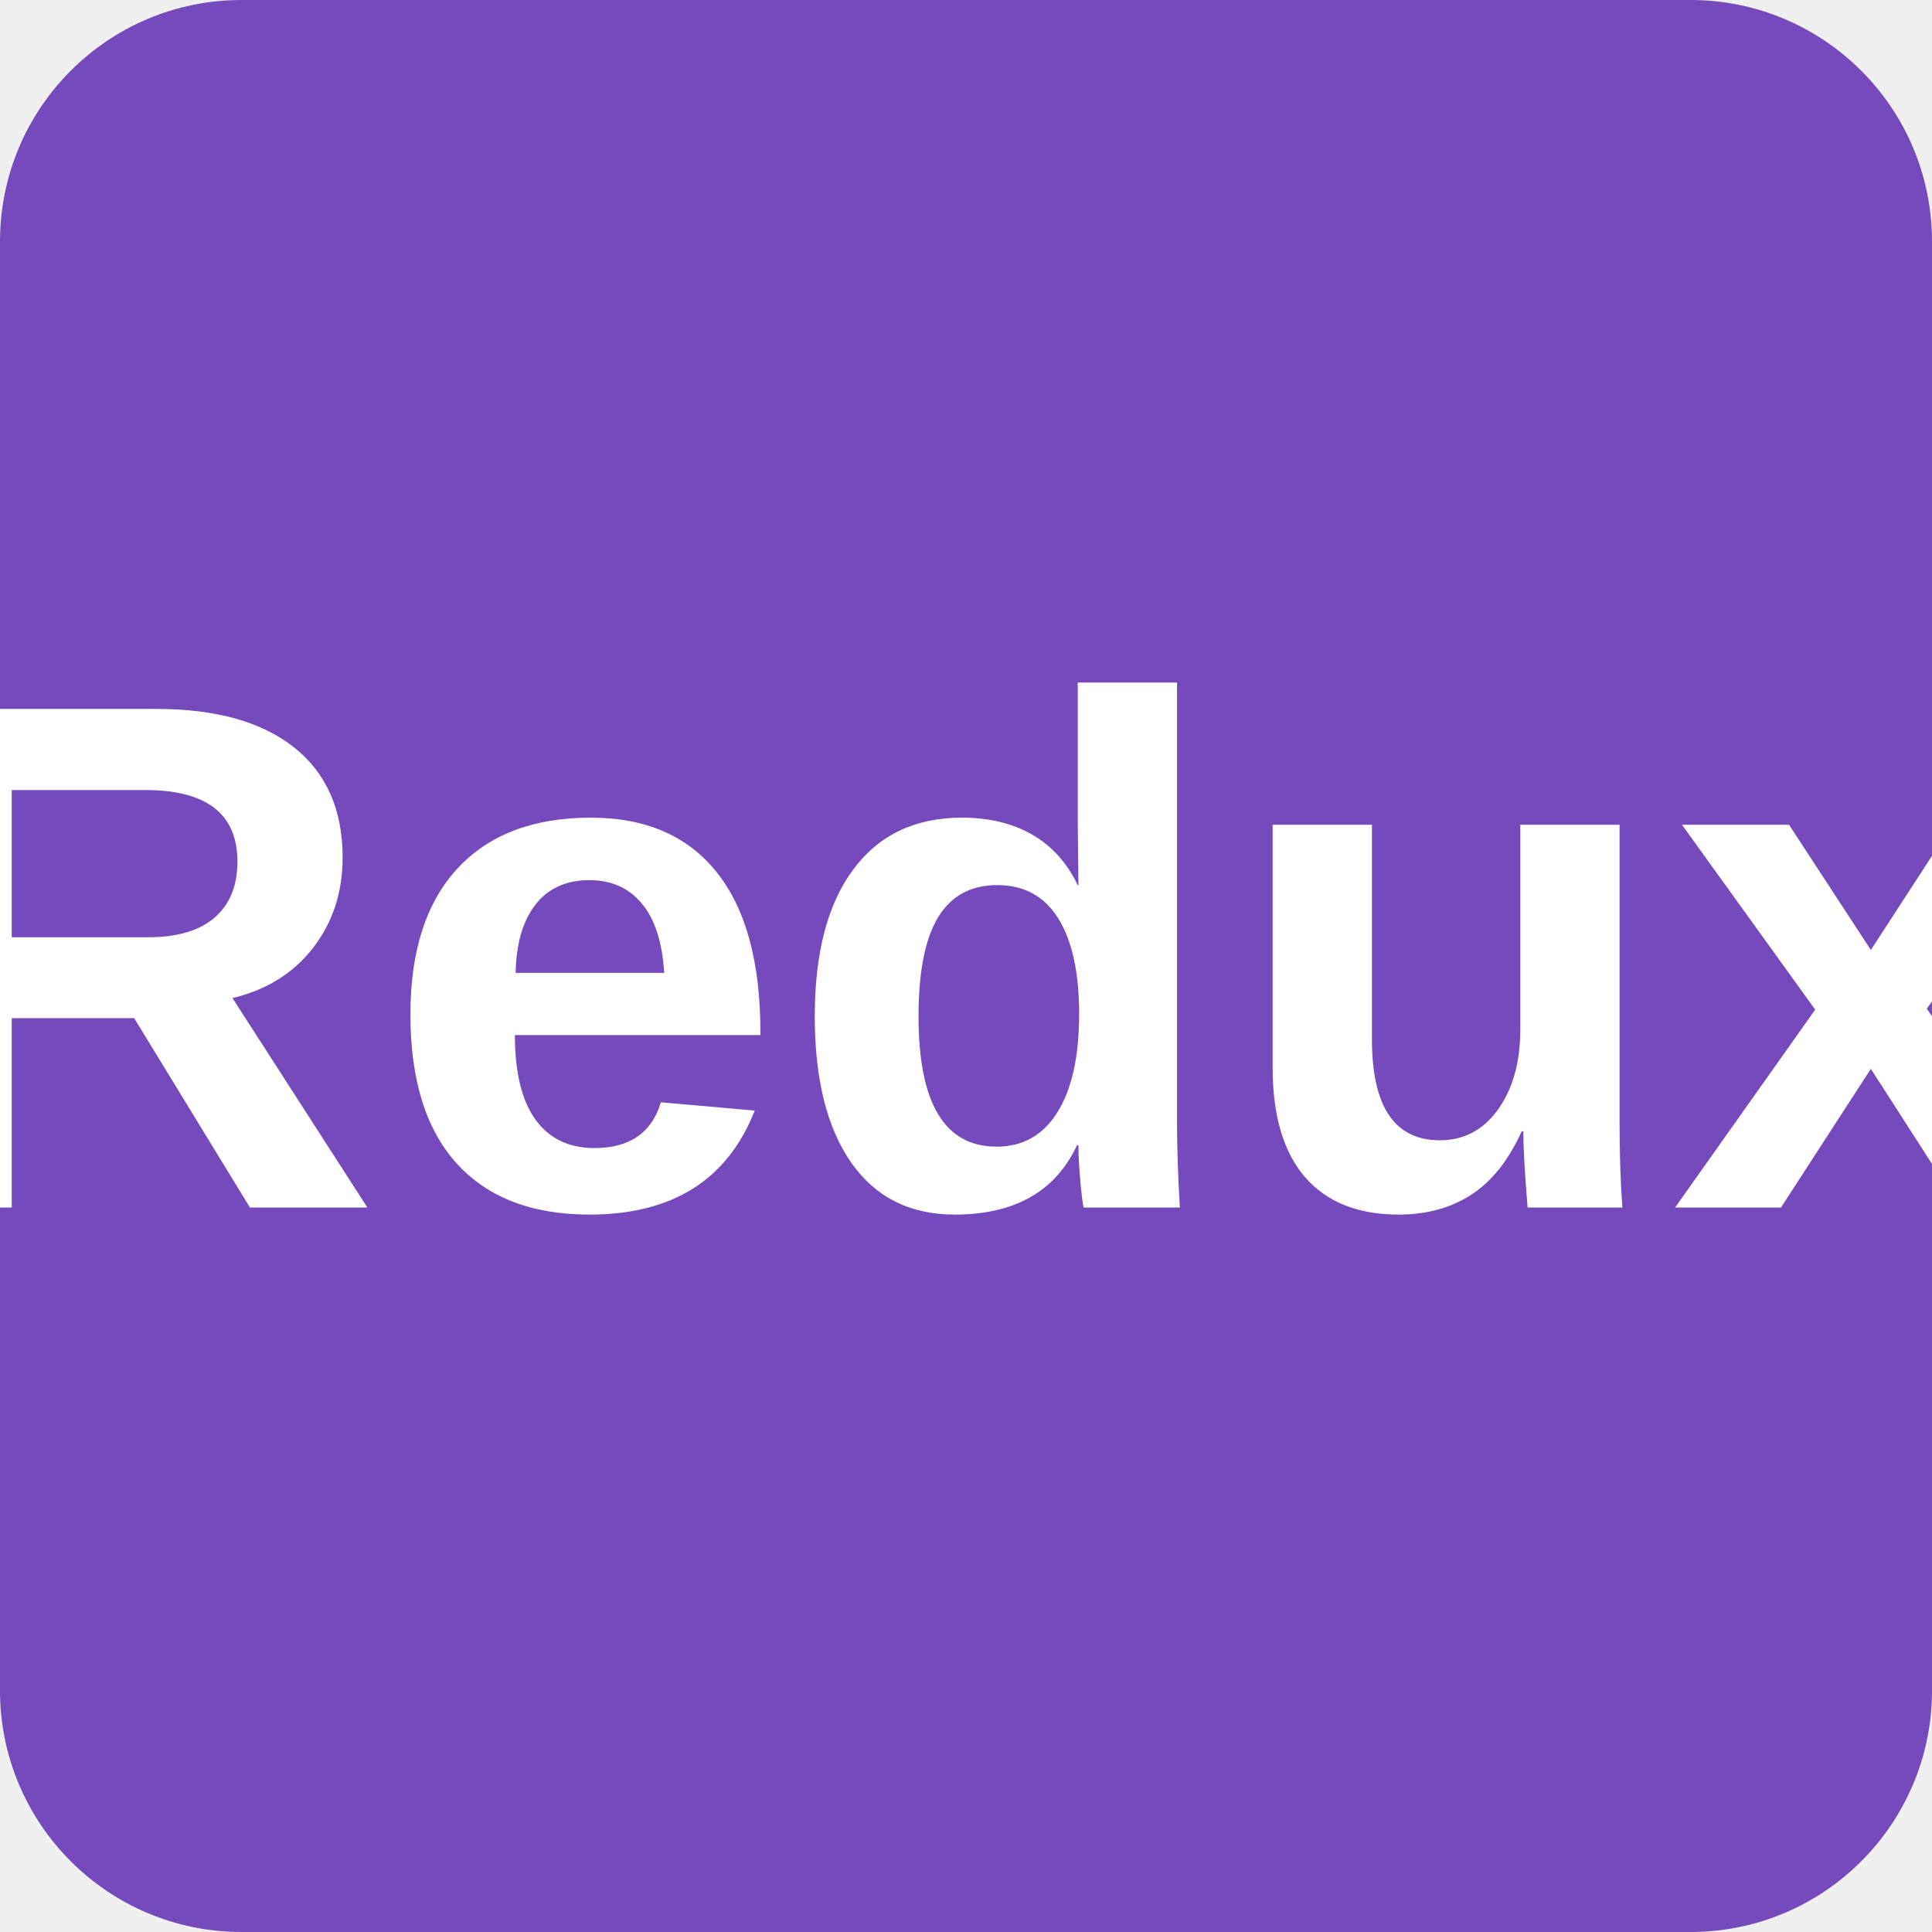
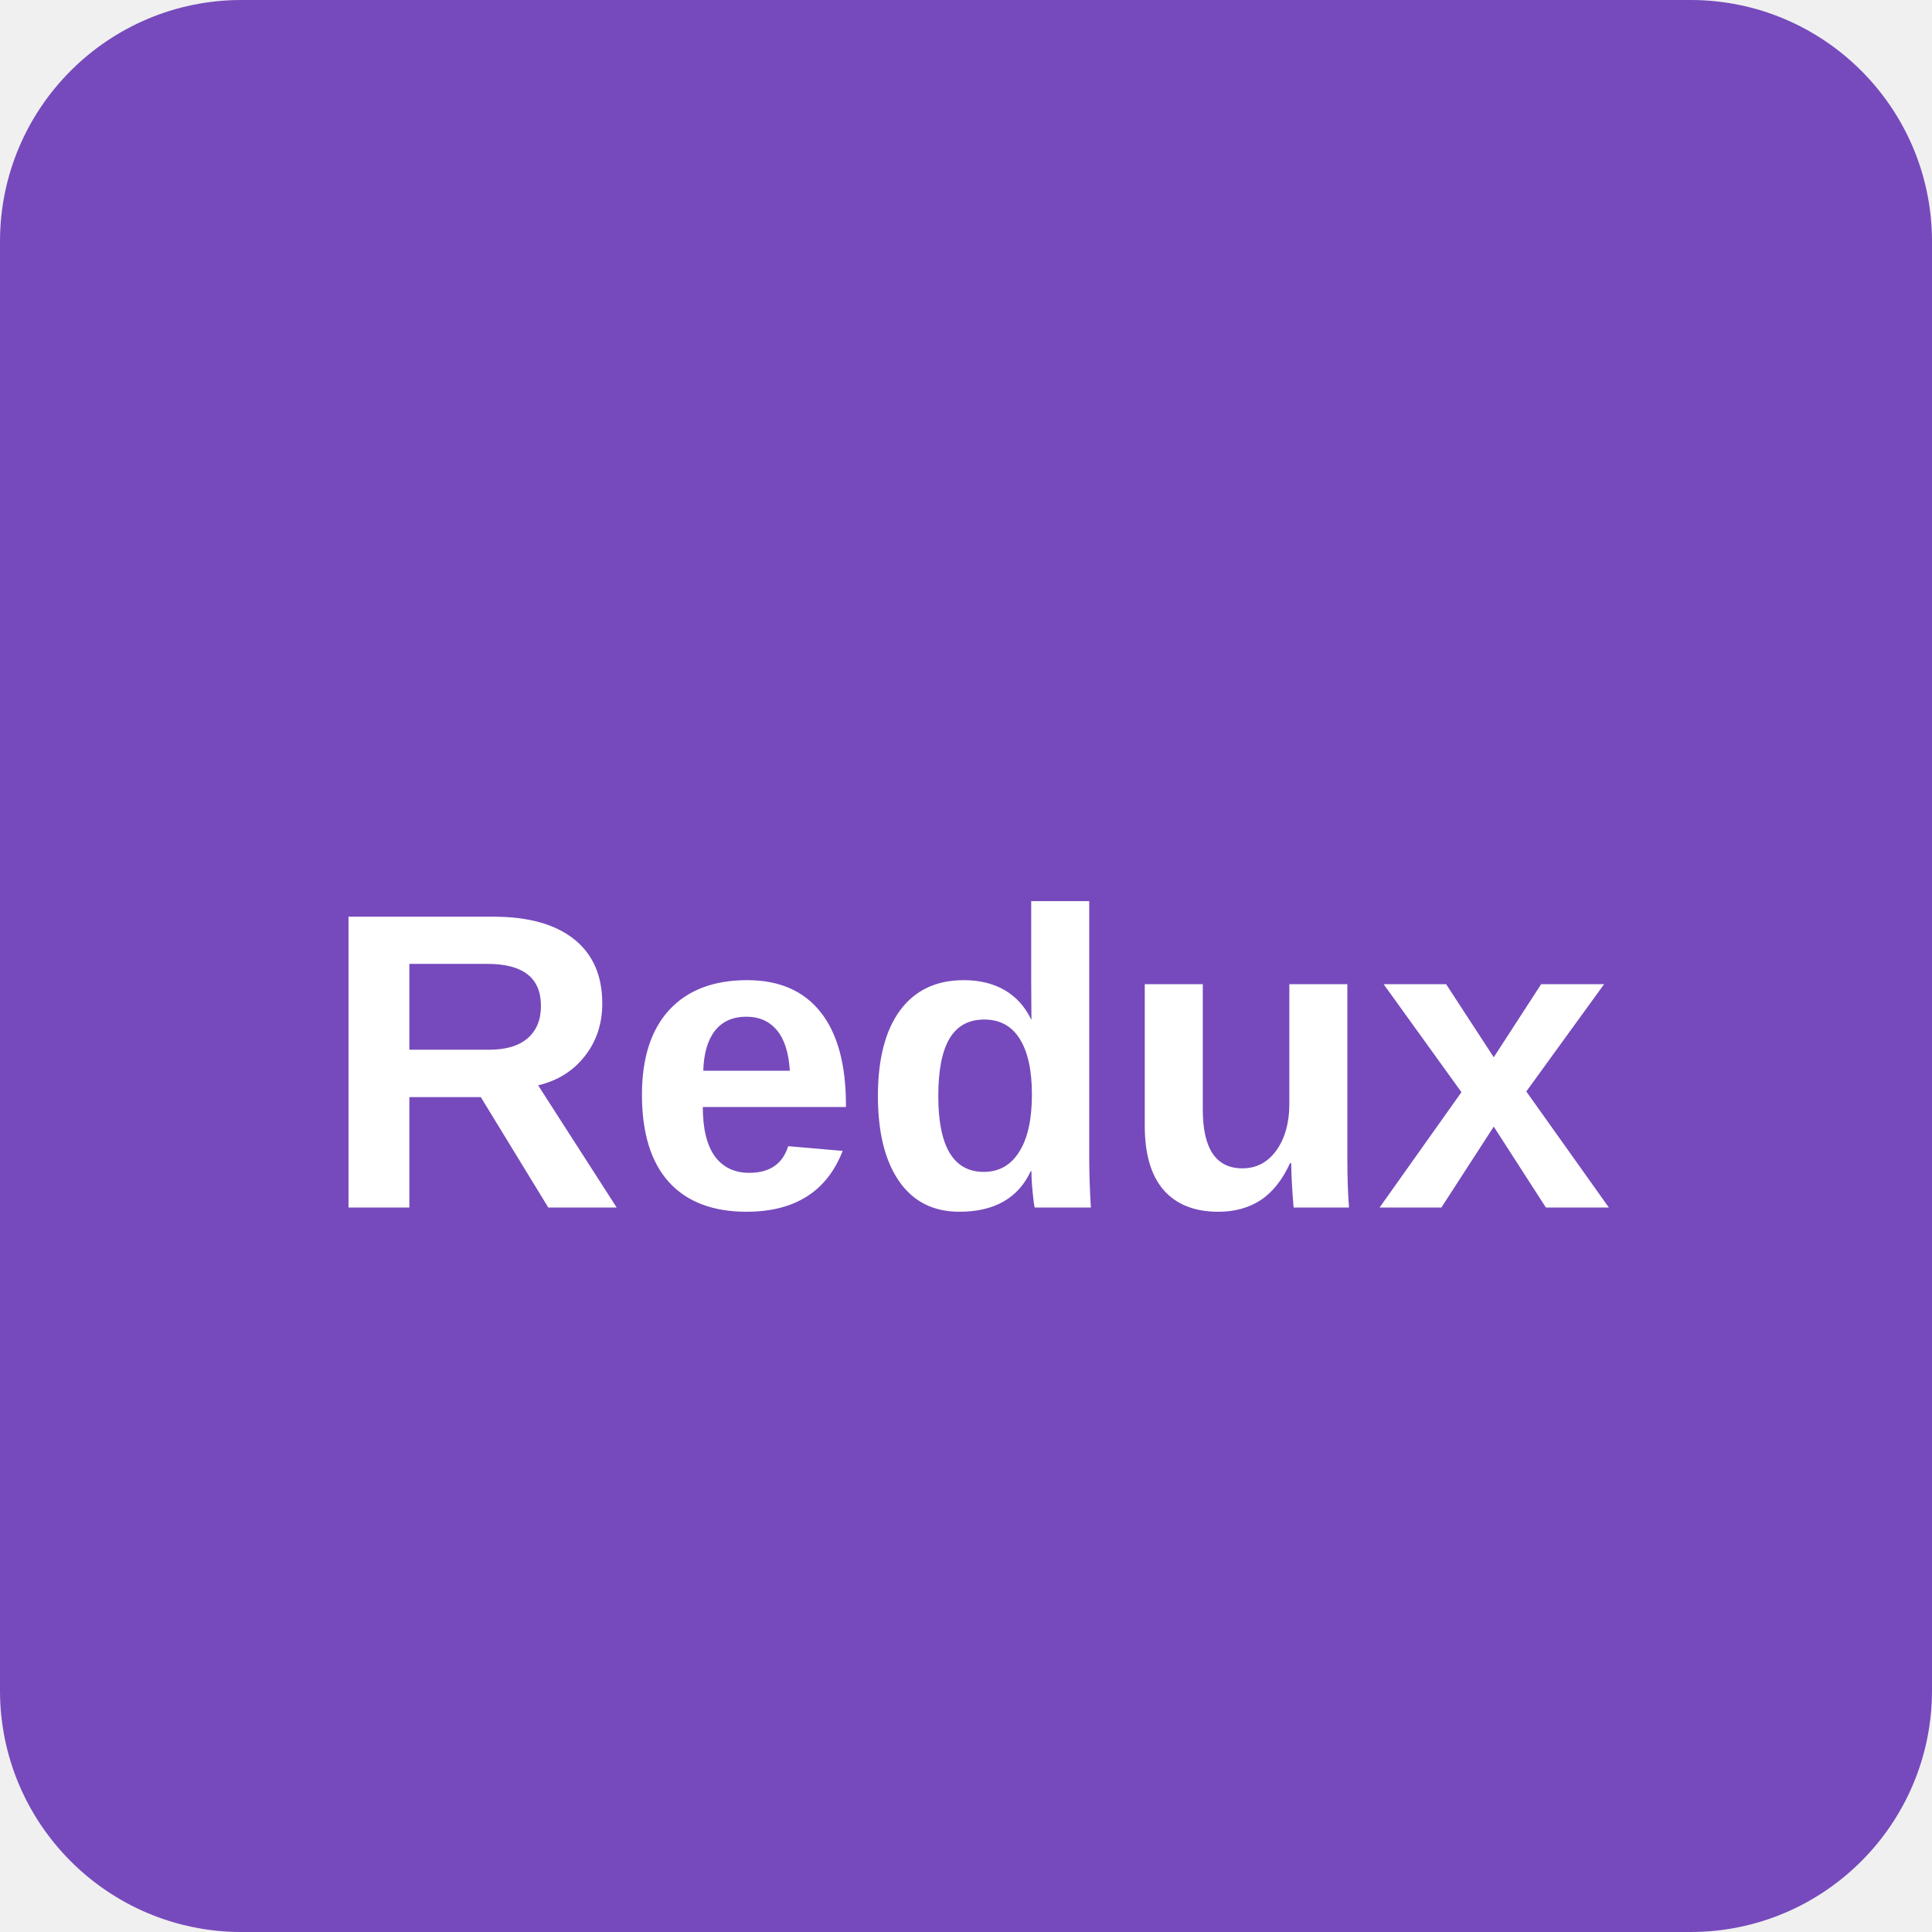
<svg xmlns="http://www.w3.org/2000/svg" viewBox="0 0 128 128">
  <rect width="128" height="128" fill="#764ABC" rx="16" />
-   <text x="64" y="80" text-anchor="middle" fill="white" font-family="Arial, sans-serif" font-size="48" font-weight="bold">Redux</text>
+   <text x="64" y="80" text-anchor="middle" fill="white" font-family="Arial, sans-serif" font-size="28" font-weight="bold">Redux</text>
</svg>
